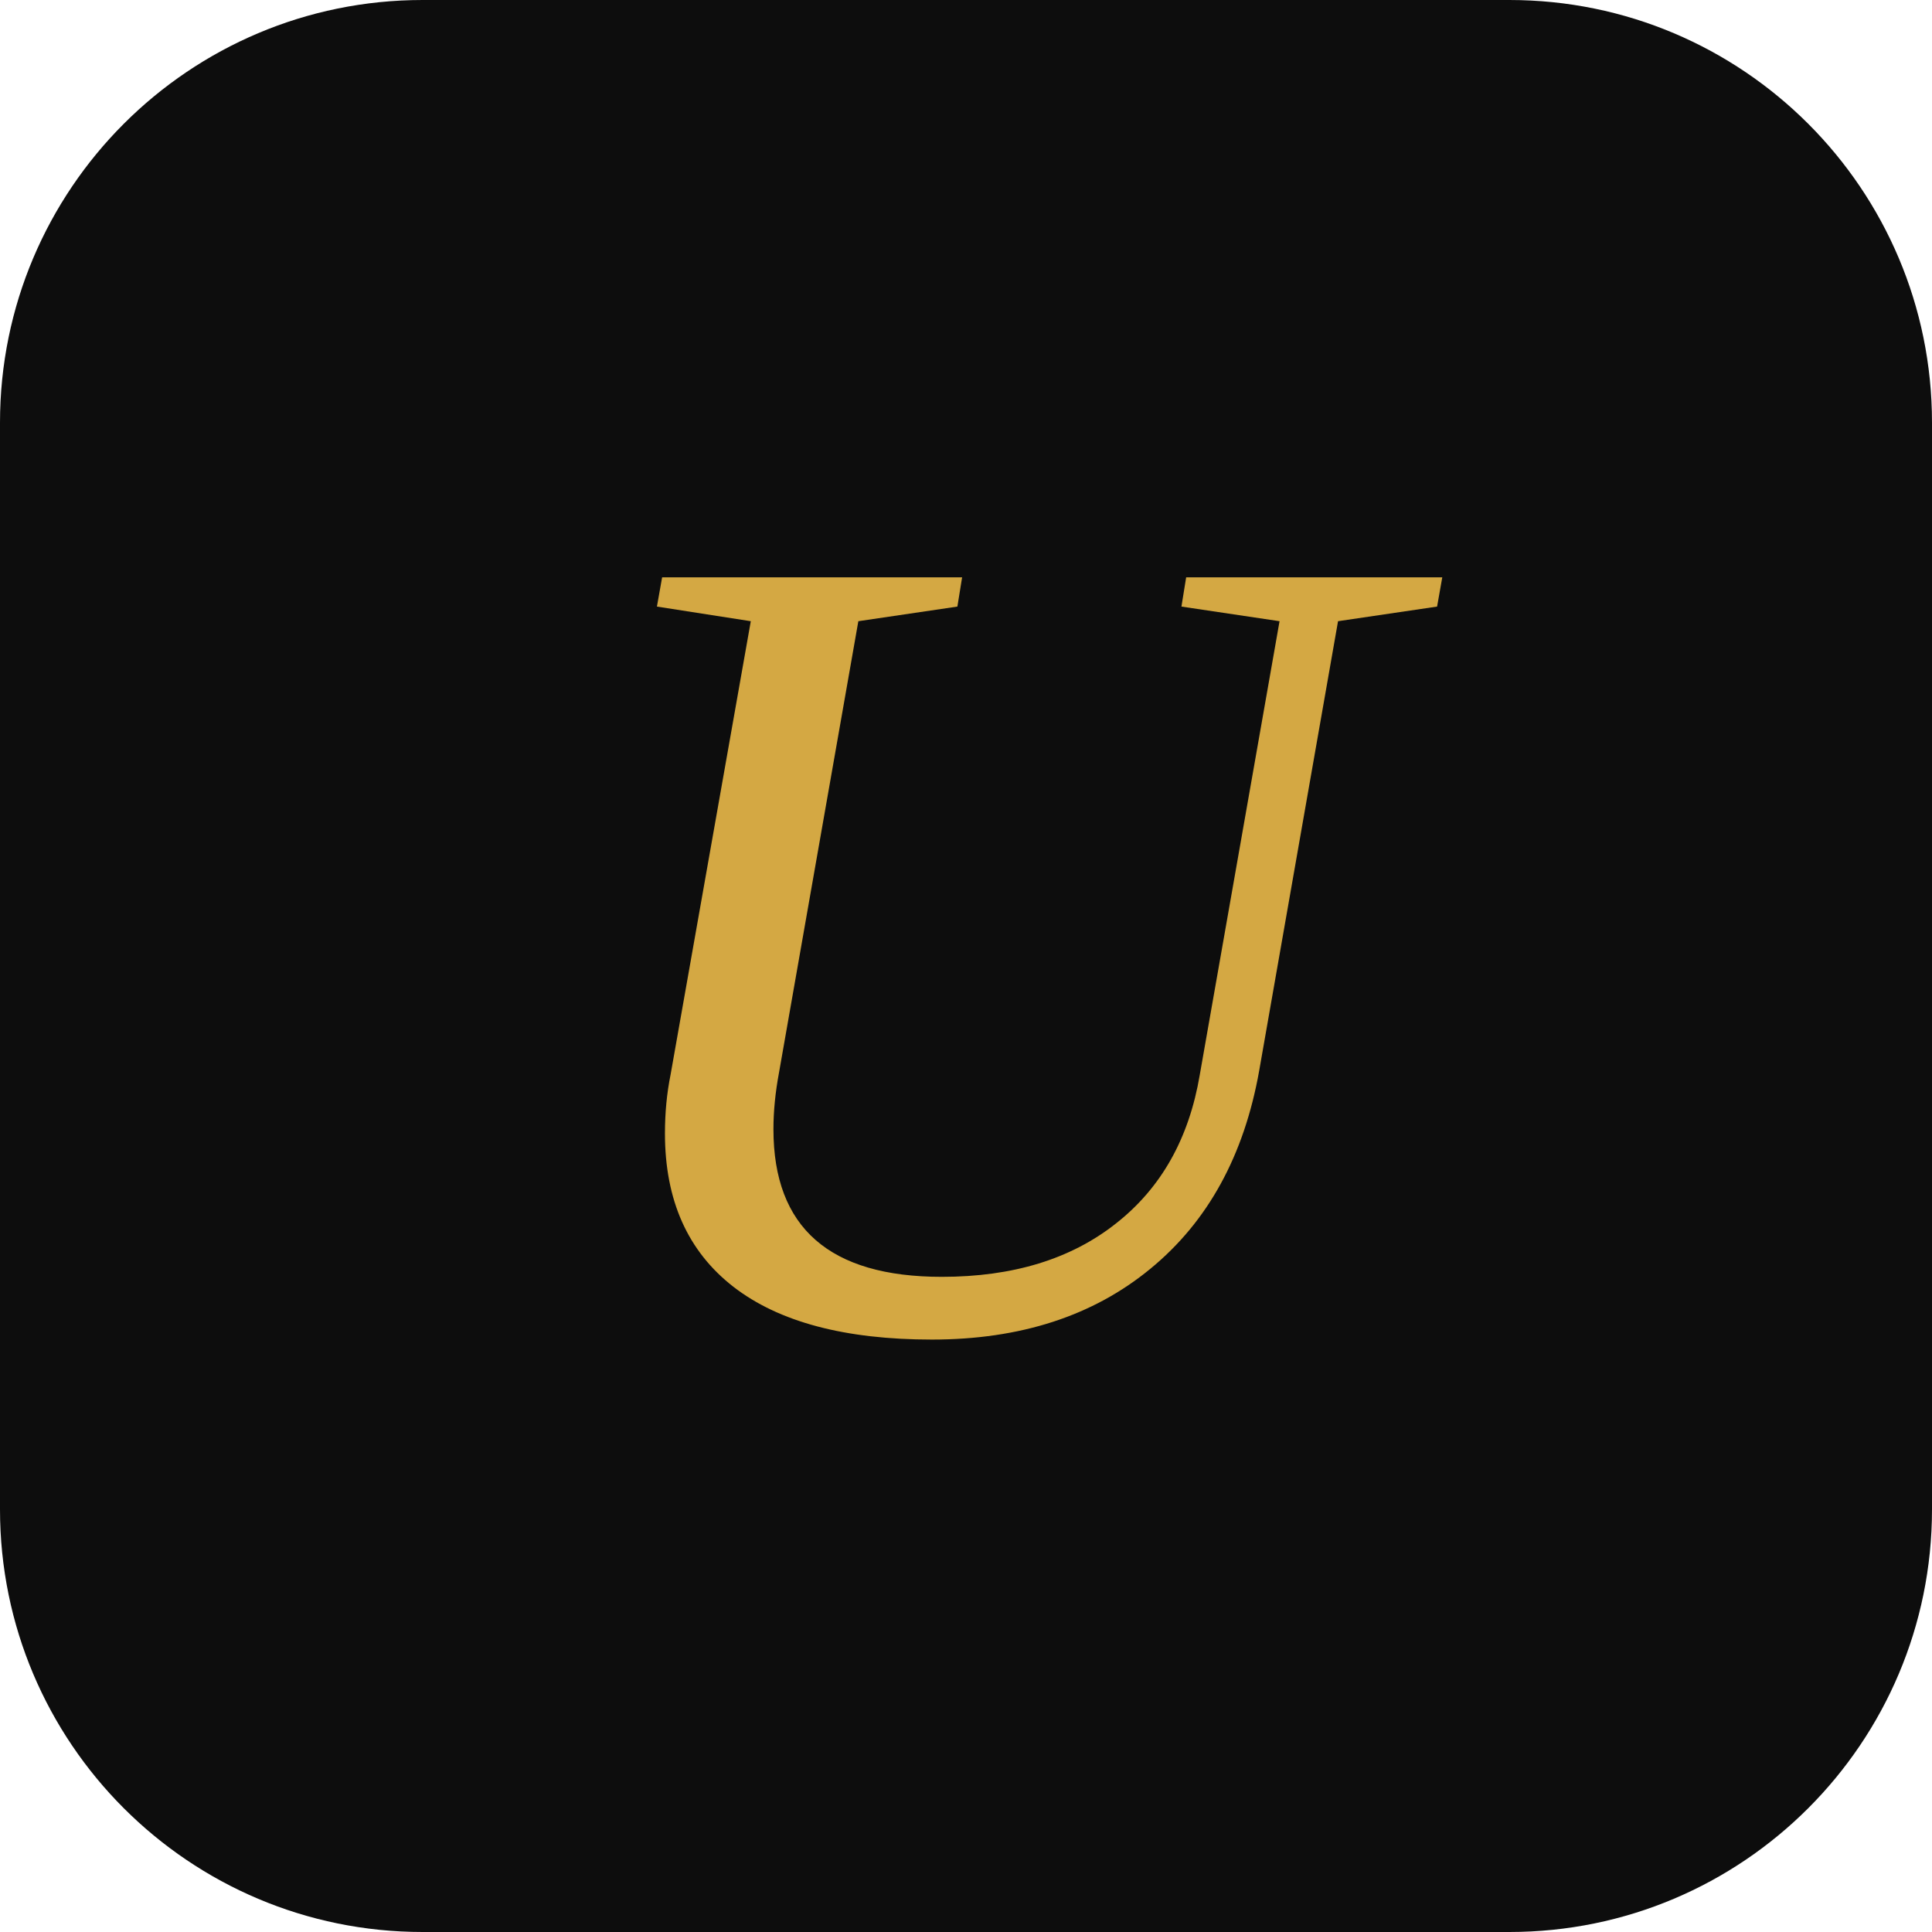
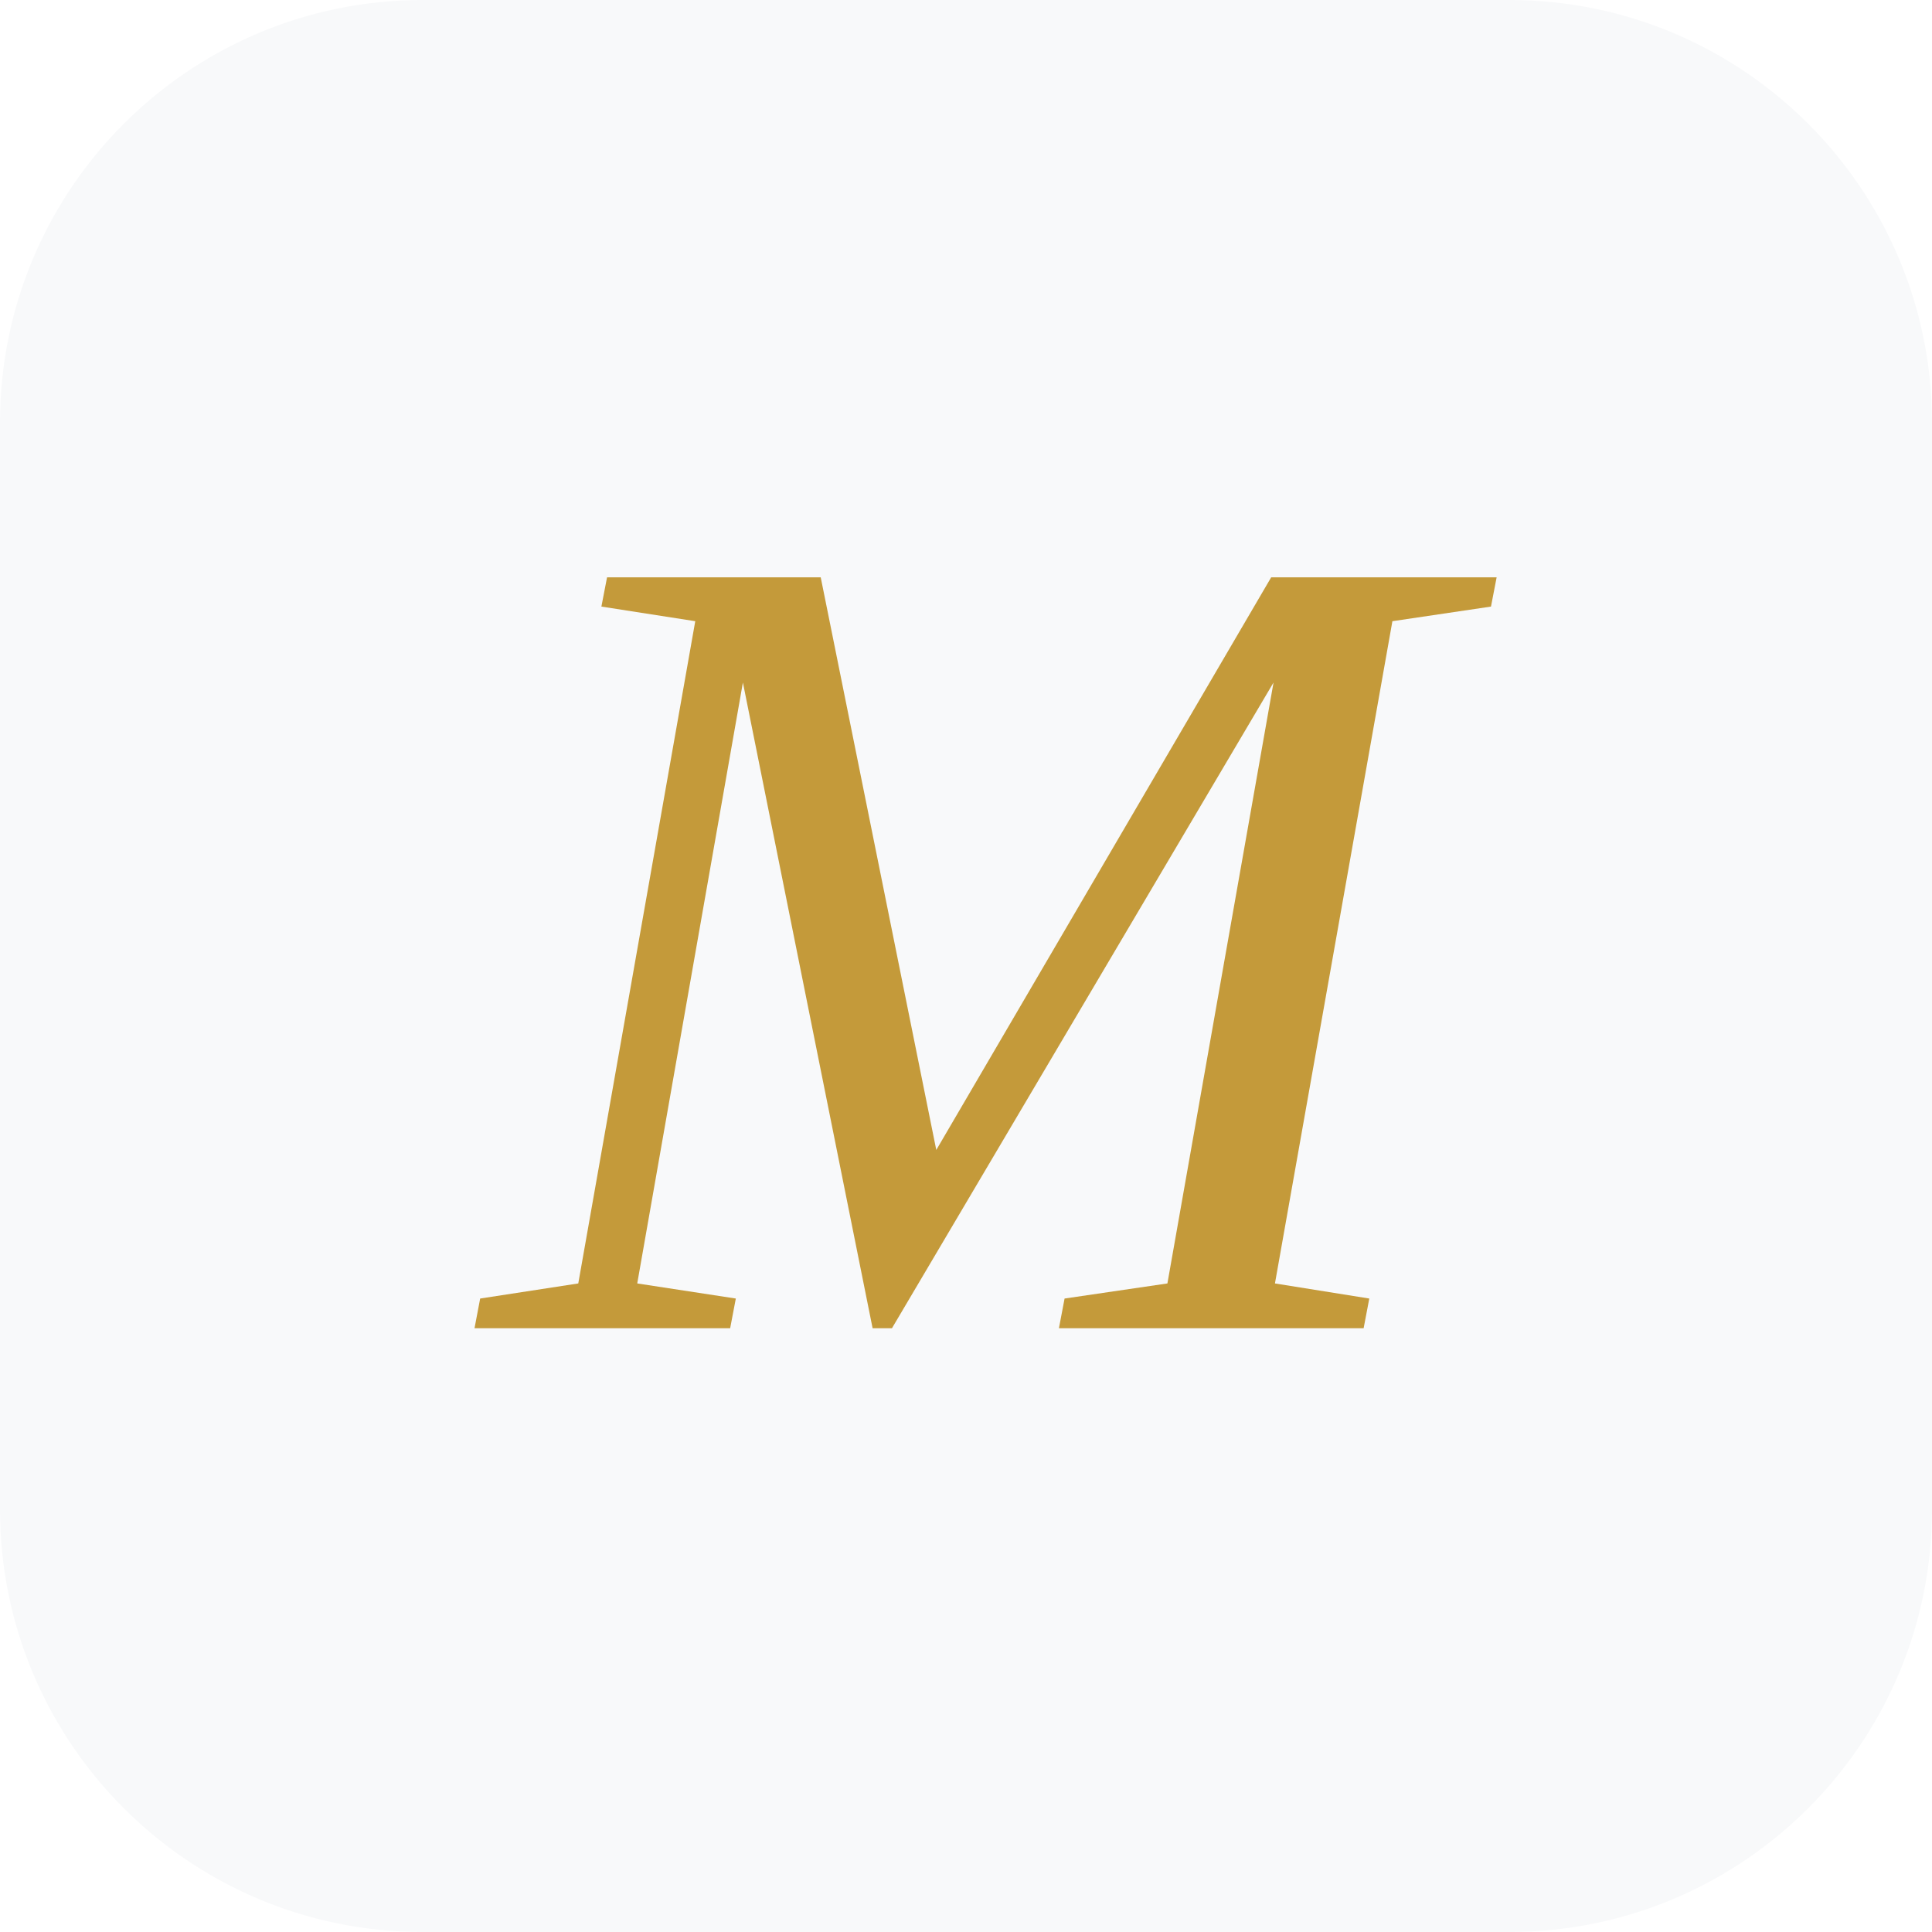
<svg xmlns="http://www.w3.org/2000/svg" viewBox="0 0 64 64">
-   <rect width="64" height="64" rx="14" fill="#0d0d0d" />
-   <text x="32" y="44" font-family="Georgia, 'Times New Roman', serif" font-size="38" font-style="italic" fill="#d4a843" text-anchor="middle">U</text>
+   <rect width="64" height="64" rx="14" fill="#f8f9fa" />
+   <text x="32" y="44" font-family="Georgia, 'Times New Roman', serif" font-size="38" font-style="italic" fill="#c49a3a" text-anchor="middle">M</text>
</svg>
